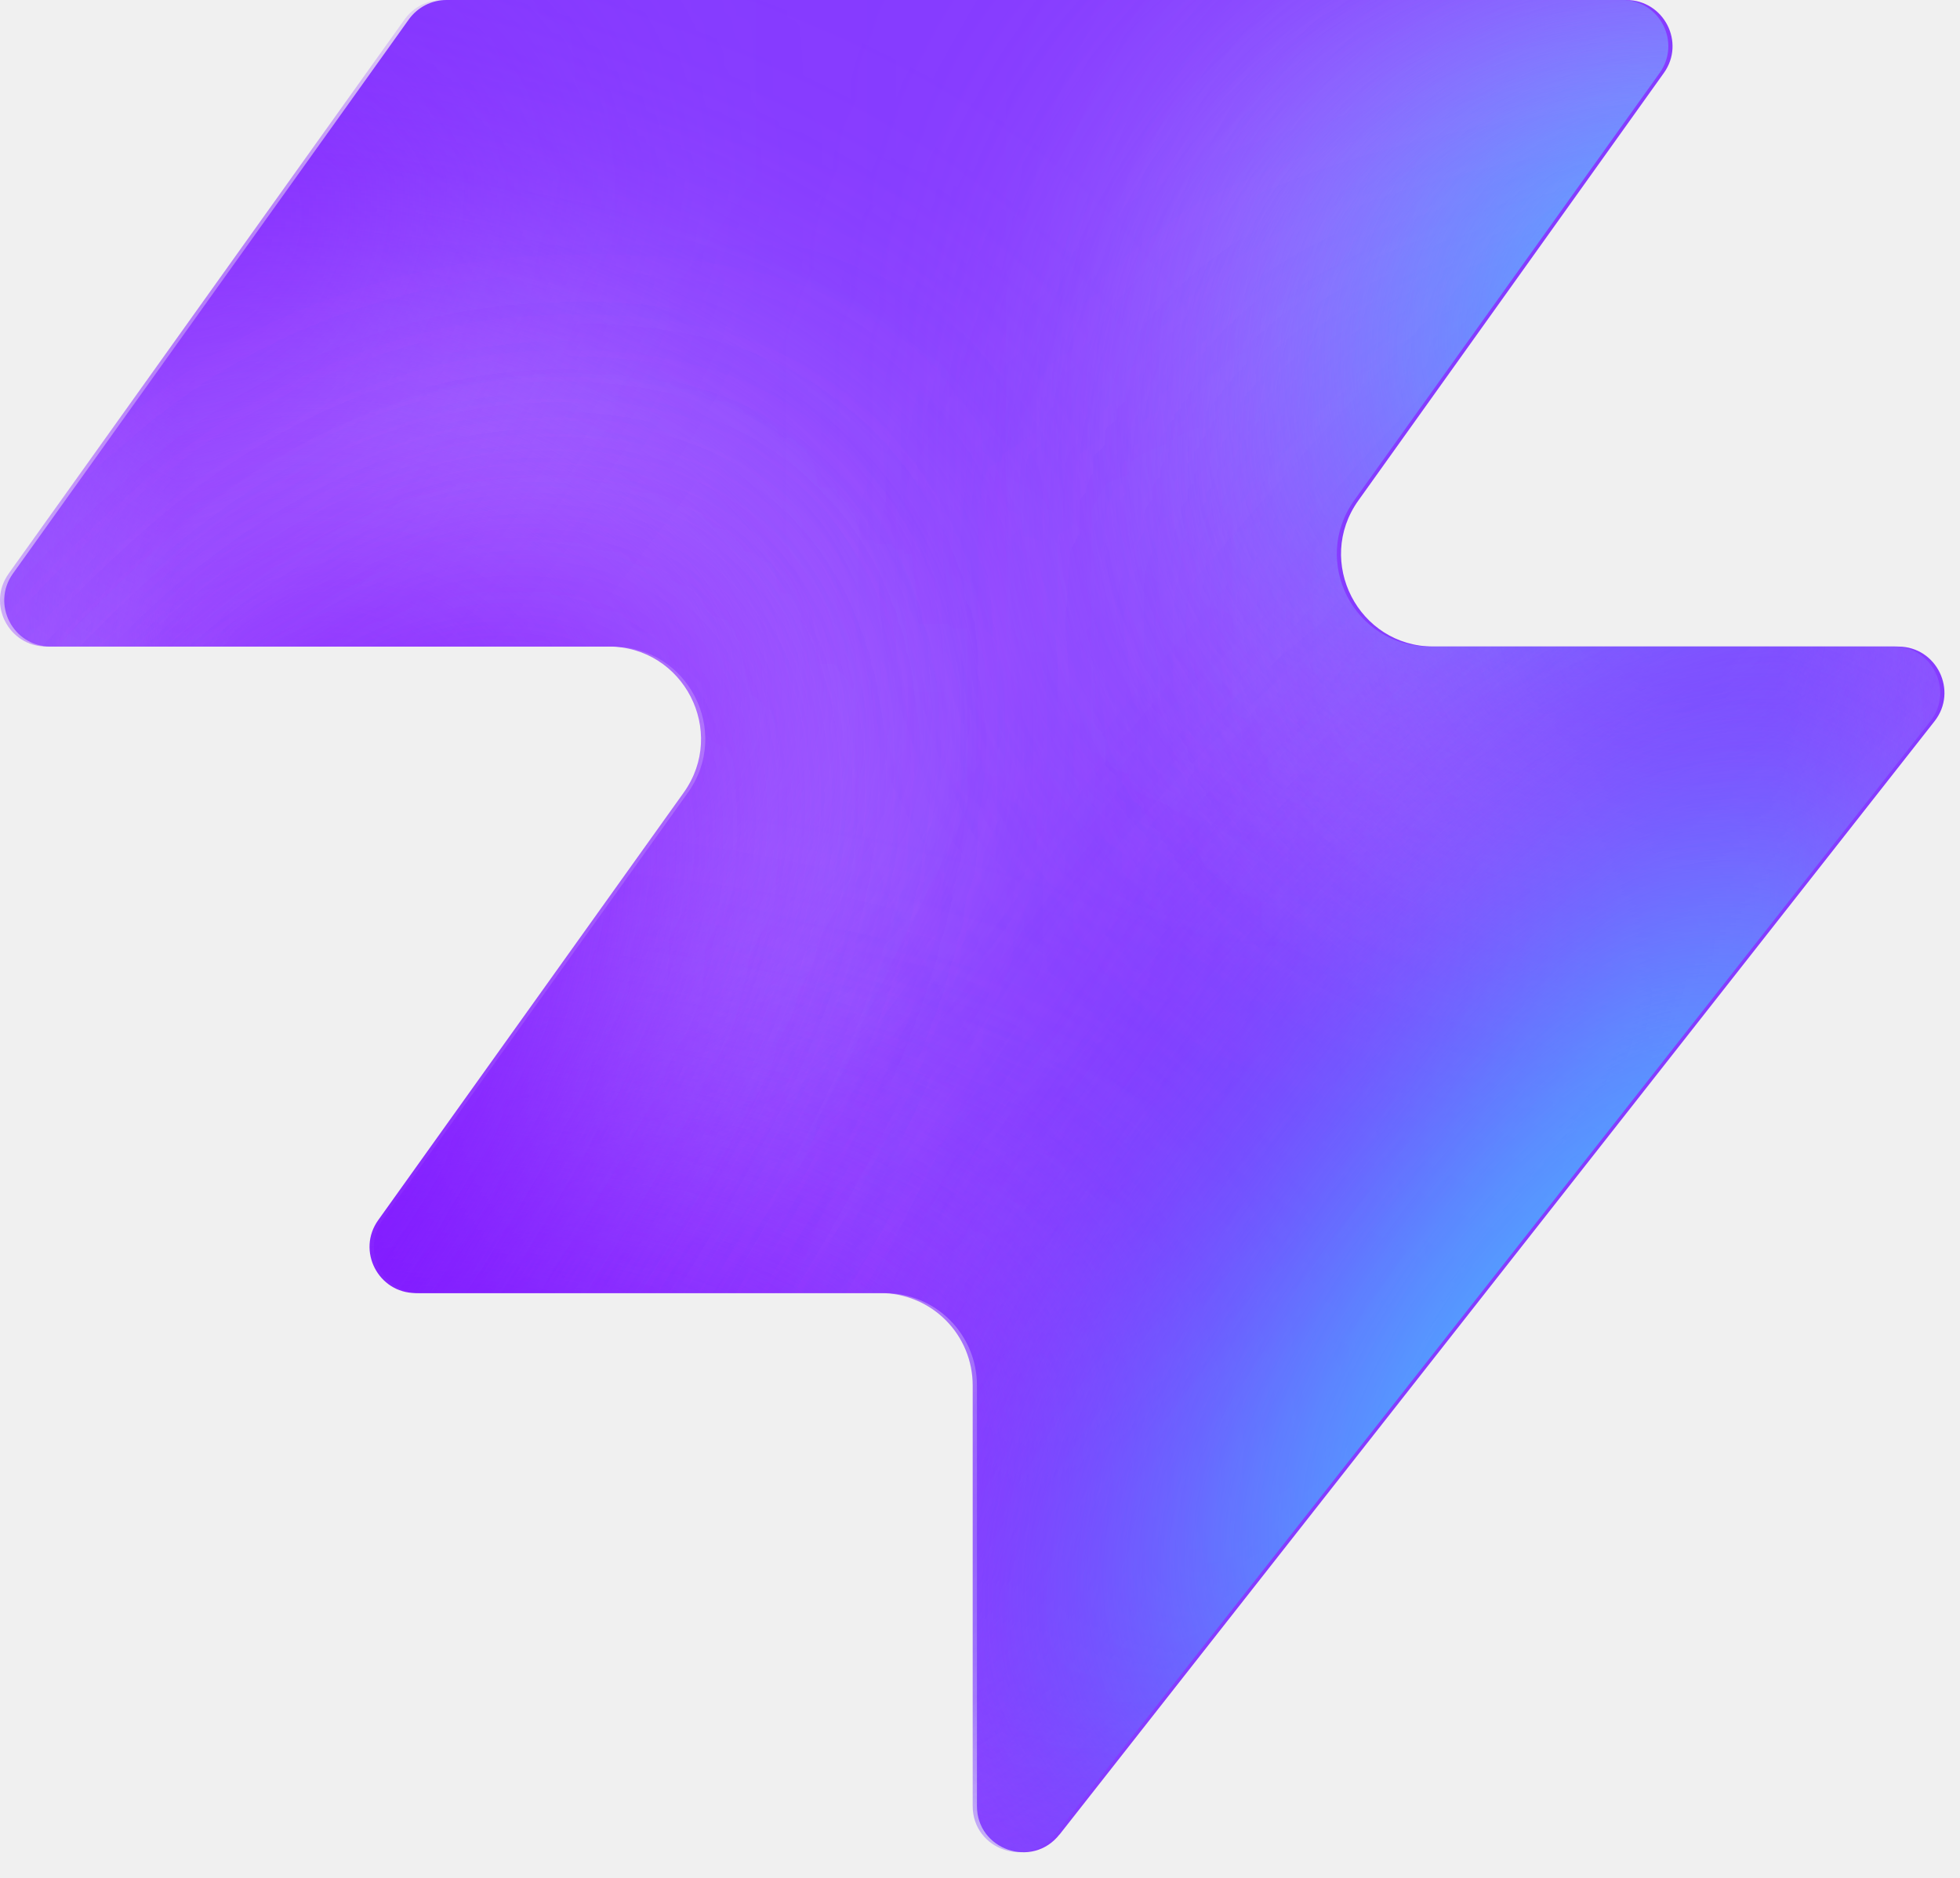
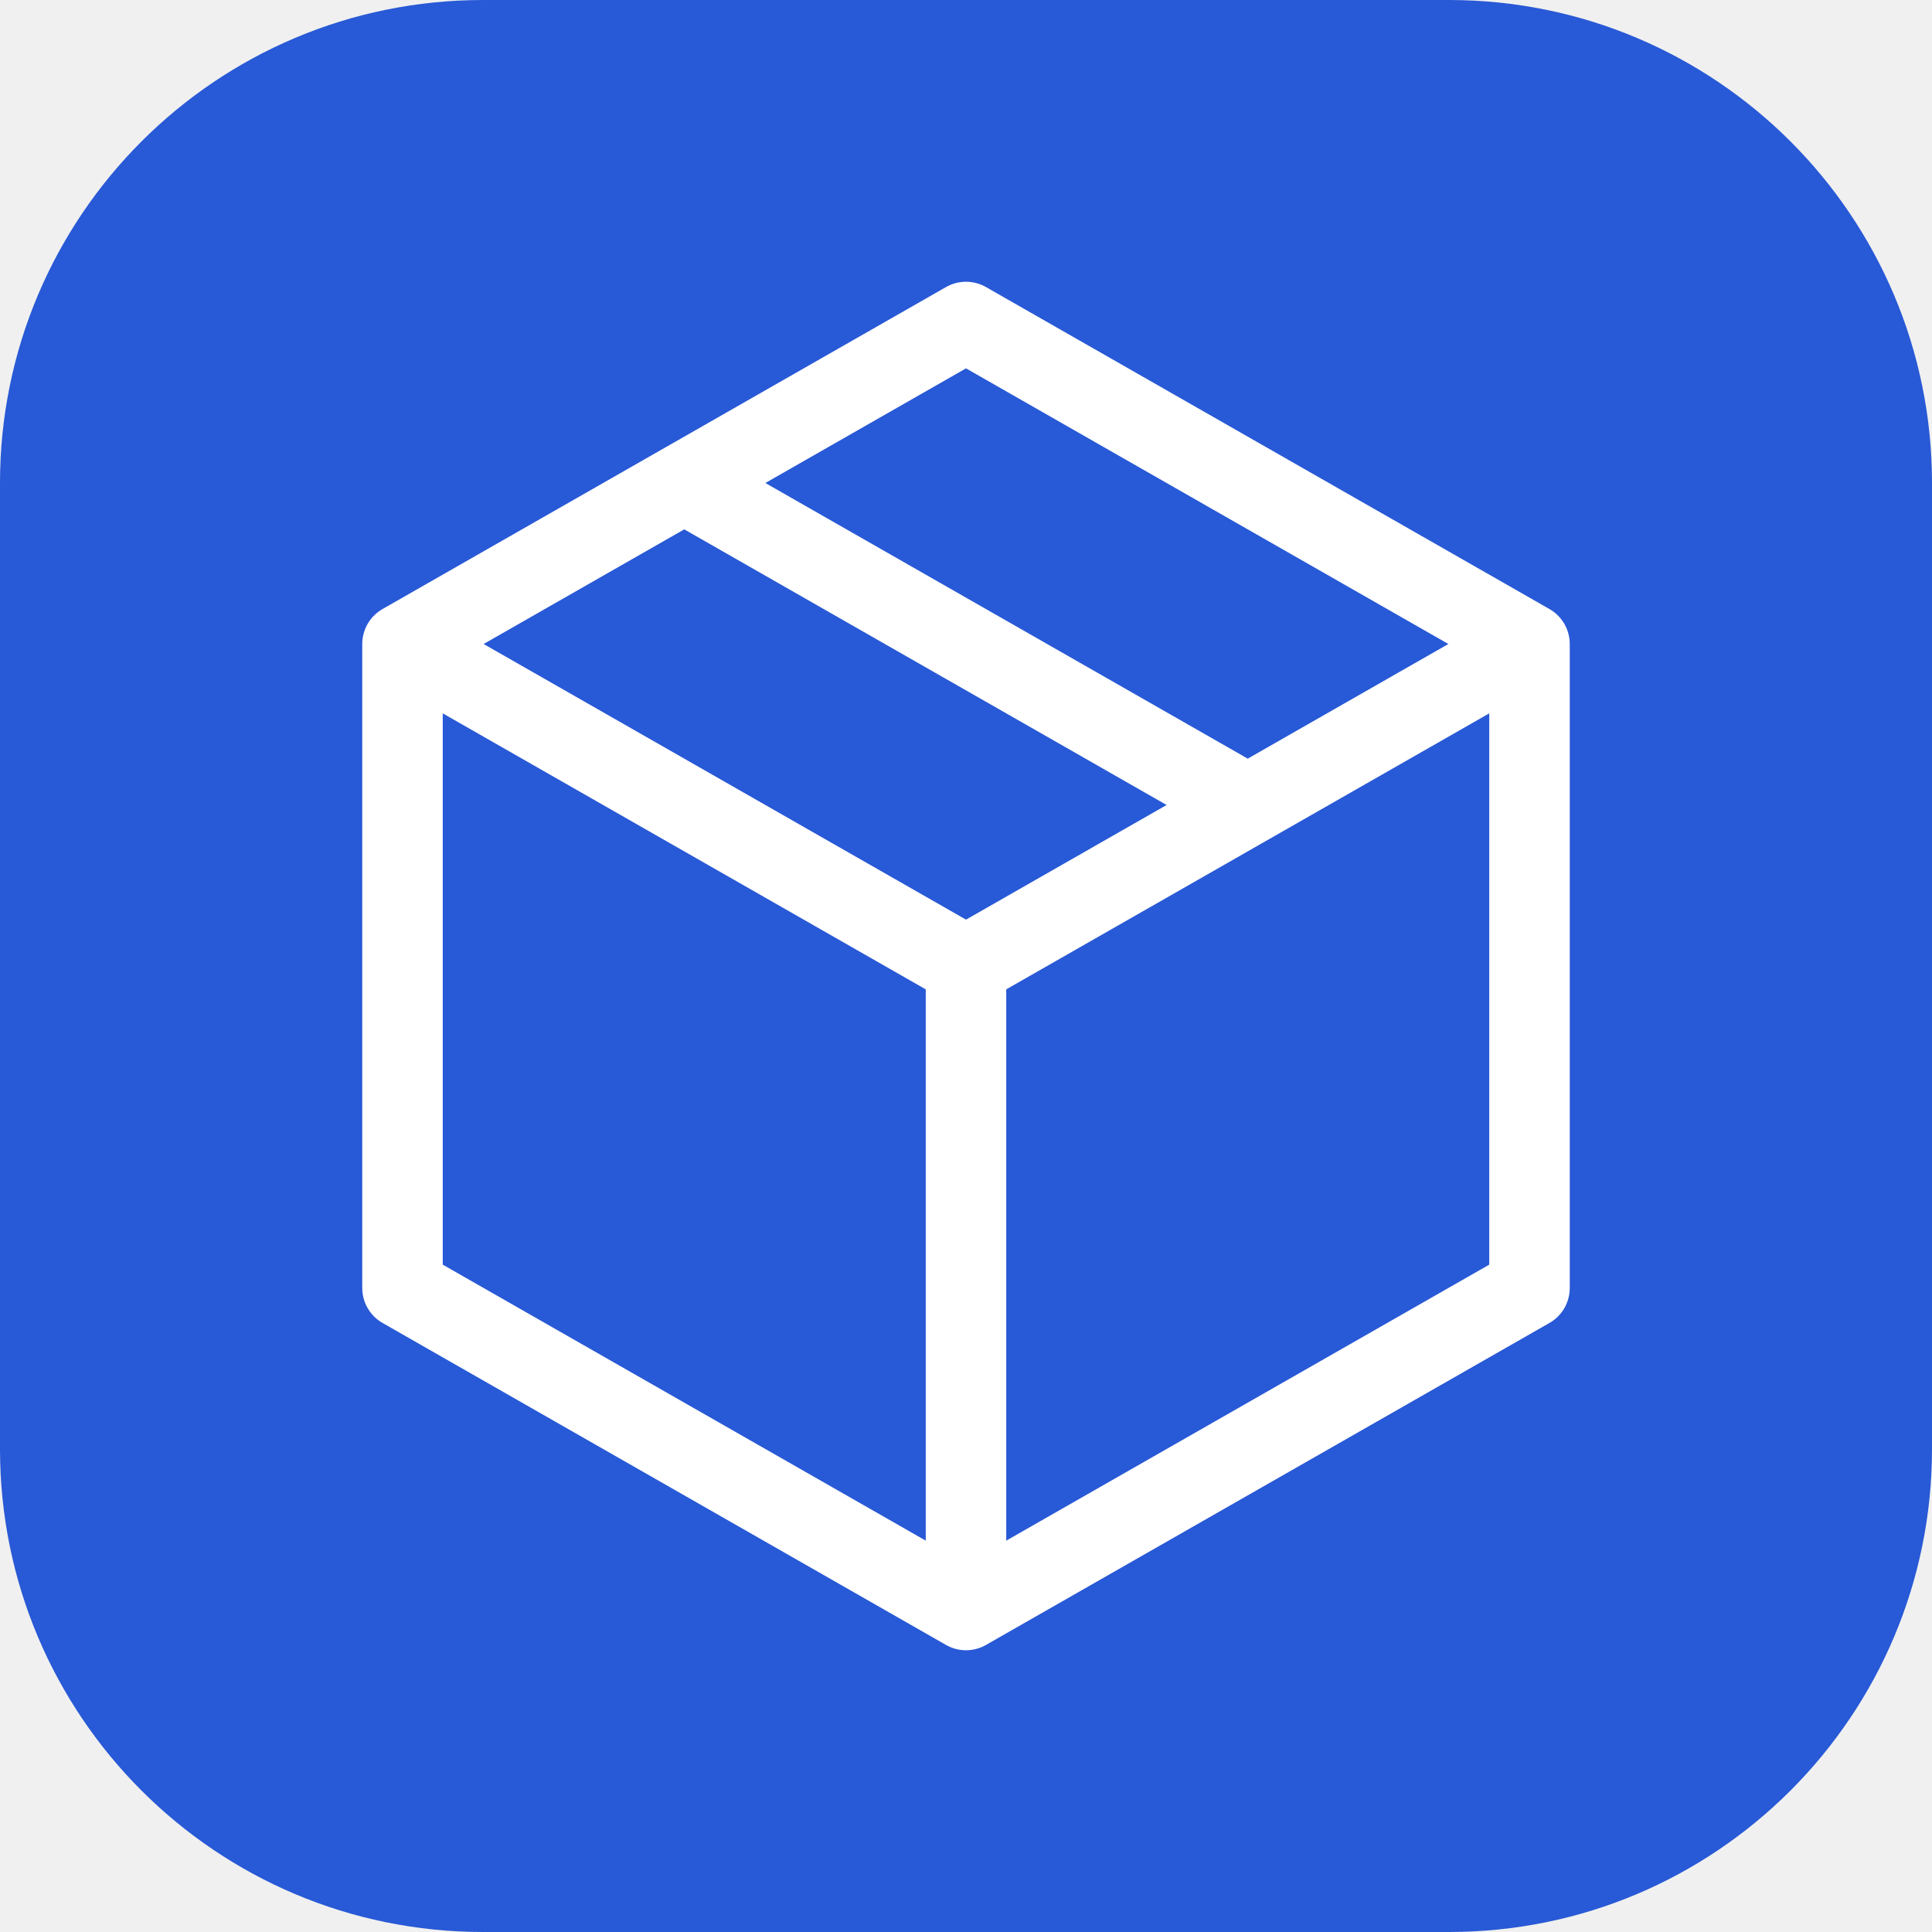
- <svg xmlns="http://www.w3.org/2000/svg" width="48" height="46" fill="none" viewBox="0 0 48 46">
-   <path fill="#863bff" d="M25.946 44.938c-.664.845-2.021.375-2.021-.698V33.937a2.26 2.26 0 0 0-2.262-2.262H10.287c-.92 0-1.456-1.04-.92-1.788l7.48-10.471c1.07-1.497 0-3.578-1.842-3.578H1.237c-.92 0-1.456-1.04-.92-1.788L10.013.474c.214-.297.556-.474.92-.474h28.894c.92 0 1.456 1.04.92 1.788l-7.48 10.471c-1.07 1.498 0 3.579 1.842 3.579h11.377c.943 0 1.473 1.088.89 1.83L25.947 44.94z" style="fill:#863bff;fill:color(display-p3 .525 .23 1);fill-opacity:1" />
-   <mask id="a" width="48" height="46" x="0" y="0" maskUnits="userSpaceOnUse" style="mask-type:alpha">
-     <path fill="#000" d="M25.842 44.938c-.664.844-2.021.375-2.021-.698V33.937a2.26 2.26 0 0 0-2.262-2.262H10.183c-.92 0-1.456-1.04-.92-1.788l7.48-10.471c1.07-1.498 0-3.579-1.842-3.579H1.133c-.92 0-1.456-1.04-.92-1.787L9.91.473c.214-.297.556-.474.92-.474h28.894c.92 0 1.456 1.04.92 1.788l-7.48 10.471c-1.07 1.498 0 3.578 1.842 3.578h11.377c.943 0 1.473 1.088.89 1.832L25.843 44.94z" style="fill:#000;fill-opacity:1" />
-   </mask>
-   <g mask="url(#a)">
-     <g filter="url(#b)">
-       <ellipse cx="5.508" cy="14.704" fill="#ede6ff" rx="5.508" ry="14.704" style="fill:#ede6ff;fill:color(display-p3 .927 .903 1);fill-opacity:1" transform="matrix(.00324 1 1 -.00324 -4.47 31.516)" />
-     </g>
-     <g filter="url(#c)">
-       <ellipse cx="10.399" cy="29.851" fill="#ede6ff" rx="10.399" ry="29.851" style="fill:#ede6ff;fill:color(display-p3 .927 .903 1);fill-opacity:1" transform="matrix(.00324 1 1 -.00324 -39.328 7.883)" />
-     </g>
-     <g filter="url(#d)">
-       <ellipse cx="5.508" cy="30.487" fill="#7e14ff" rx="5.508" ry="30.487" style="fill:#7e14ff;fill:color(display-p3 .492 .077 1);fill-opacity:1" transform="rotate(89.814 -25.913 -14.639)scale(1 -1)" />
-     </g>
-     <g filter="url(#e)">
-       <ellipse cx="5.508" cy="30.599" fill="#7e14ff" rx="5.508" ry="30.599" style="fill:#7e14ff;fill:color(display-p3 .492 .077 1);fill-opacity:1" transform="rotate(89.814 -32.644 -3.334)scale(1 -1)" />
-     </g>
-     <g filter="url(#f)">
-       <ellipse cx="5.508" cy="30.599" fill="#7e14ff" rx="5.508" ry="30.599" style="fill:#7e14ff;fill:color(display-p3 .492 .077 1);fill-opacity:1" transform="matrix(.00324 1 1 -.00324 -34.34 30.47)" />
-     </g>
-     <g filter="url(#g)">
-       <ellipse cx="14.072" cy="22.078" fill="#ede6ff" rx="14.072" ry="22.078" style="fill:#ede6ff;fill:color(display-p3 .927 .903 1);fill-opacity:1" transform="rotate(93.35 24.506 48.493)scale(-1 1)" />
-     </g>
-     <g filter="url(#h)">
-       <ellipse cx="3.47" cy="21.501" fill="#7e14ff" rx="3.47" ry="21.501" style="fill:#7e14ff;fill:color(display-p3 .492 .077 1);fill-opacity:1" transform="rotate(89.009 28.708 47.59)scale(-1 1)" />
-     </g>
-     <g filter="url(#i)">
-       <ellipse cx="3.47" cy="21.501" fill="#7e14ff" rx="3.47" ry="21.501" style="fill:#7e14ff;fill:color(display-p3 .492 .077 1);fill-opacity:1" transform="rotate(89.009 28.708 47.59)scale(-1 1)" />
-     </g>
-     <g filter="url(#j)">
-       <ellipse cx=".387" cy="8.972" fill="#7e14ff" rx="4.407" ry="29.108" style="fill:#7e14ff;fill:color(display-p3 .492 .077 1);fill-opacity:1" transform="rotate(39.51 .387 8.972)" />
-     </g>
-     <g filter="url(#k)">
-       <ellipse cx="47.523" cy="-6.092" fill="#7e14ff" rx="4.407" ry="29.108" style="fill:#7e14ff;fill:color(display-p3 .492 .077 1);fill-opacity:1" transform="rotate(37.892 47.523 -6.092)" />
-     </g>
-     <g filter="url(#l)">
-       <ellipse cx="41.412" cy="6.333" fill="#47bfff" rx="5.971" ry="9.665" style="fill:#47bfff;fill:color(display-p3 .28 .748 1);fill-opacity:1" transform="rotate(37.892 41.412 6.333)" />
-     </g>
-     <g filter="url(#m)">
-       <ellipse cx="-1.879" cy="38.332" fill="#7e14ff" rx="4.407" ry="29.108" style="fill:#7e14ff;fill:color(display-p3 .492 .077 1);fill-opacity:1" transform="rotate(37.892 -1.88 38.332)" />
-     </g>
-     <g filter="url(#n)">
-       <ellipse cx="-1.879" cy="38.332" fill="#7e14ff" rx="4.407" ry="29.108" style="fill:#7e14ff;fill:color(display-p3 .492 .077 1);fill-opacity:1" transform="rotate(37.892 -1.88 38.332)" />
-     </g>
-     <g filter="url(#o)">
-       <ellipse cx="35.651" cy="29.907" fill="#7e14ff" rx="4.407" ry="29.108" style="fill:#7e14ff;fill:color(display-p3 .492 .077 1);fill-opacity:1" transform="rotate(37.892 35.651 29.907)" />
-     </g>
-     <g filter="url(#p)">
-       <ellipse cx="38.418" cy="32.4" fill="#47bfff" rx="5.971" ry="15.297" style="fill:#47bfff;fill:color(display-p3 .28 .748 1);fill-opacity:1" transform="rotate(37.892 38.418 32.4)" />
-     </g>
-   </g>
-   <defs>
-     <filter id="b" width="60.045" height="41.654" x="-19.77" y="16.149" color-interpolation-filters="sRGB" filterUnits="userSpaceOnUse">
-       <feFlood flood-opacity="0" result="BackgroundImageFix" />
-       <feBlend in="SourceGraphic" in2="BackgroundImageFix" result="shape" />
-       <feGaussianBlur result="effect1_foregroundBlur_2002_17158" stdDeviation="7.659" />
-     </filter>
-     <filter id="c" width="90.34" height="51.437" x="-54.613" y="-7.533" color-interpolation-filters="sRGB" filterUnits="userSpaceOnUse">
-       <feFlood flood-opacity="0" result="BackgroundImageFix" />
-       <feBlend in="SourceGraphic" in2="BackgroundImageFix" result="shape" />
-       <feGaussianBlur result="effect1_foregroundBlur_2002_17158" stdDeviation="7.659" />
-     </filter>
-     <filter id="d" width="79.355" height="29.4" x="-49.64" y="2.03" color-interpolation-filters="sRGB" filterUnits="userSpaceOnUse">
-       <feFlood flood-opacity="0" result="BackgroundImageFix" />
-       <feBlend in="SourceGraphic" in2="BackgroundImageFix" result="shape" />
-       <feGaussianBlur result="effect1_foregroundBlur_2002_17158" stdDeviation="4.596" />
-     </filter>
-     <filter id="e" width="79.579" height="29.4" x="-45.045" y="20.029" color-interpolation-filters="sRGB" filterUnits="userSpaceOnUse">
-       <feFlood flood-opacity="0" result="BackgroundImageFix" />
-       <feBlend in="SourceGraphic" in2="BackgroundImageFix" result="shape" />
-       <feGaussianBlur result="effect1_foregroundBlur_2002_17158" stdDeviation="4.596" />
-     </filter>
-     <filter id="f" width="79.579" height="29.4" x="-43.513" y="21.178" color-interpolation-filters="sRGB" filterUnits="userSpaceOnUse">
-       <feFlood flood-opacity="0" result="BackgroundImageFix" />
-       <feBlend in="SourceGraphic" in2="BackgroundImageFix" result="shape" />
-       <feGaussianBlur result="effect1_foregroundBlur_2002_17158" stdDeviation="4.596" />
-     </filter>
-     <filter id="g" width="74.749" height="58.852" x="15.756" y="-17.901" color-interpolation-filters="sRGB" filterUnits="userSpaceOnUse">
-       <feFlood flood-opacity="0" result="BackgroundImageFix" />
-       <feBlend in="SourceGraphic" in2="BackgroundImageFix" result="shape" />
-       <feGaussianBlur result="effect1_foregroundBlur_2002_17158" stdDeviation="7.659" />
-     </filter>
-     <filter id="h" width="61.377" height="25.362" x="23.548" y="2.284" color-interpolation-filters="sRGB" filterUnits="userSpaceOnUse">
-       <feFlood flood-opacity="0" result="BackgroundImageFix" />
-       <feBlend in="SourceGraphic" in2="BackgroundImageFix" result="shape" />
-       <feGaussianBlur result="effect1_foregroundBlur_2002_17158" stdDeviation="4.596" />
-     </filter>
-     <filter id="i" width="61.377" height="25.362" x="23.548" y="2.284" color-interpolation-filters="sRGB" filterUnits="userSpaceOnUse">
-       <feFlood flood-opacity="0" result="BackgroundImageFix" />
-       <feBlend in="SourceGraphic" in2="BackgroundImageFix" result="shape" />
-       <feGaussianBlur result="effect1_foregroundBlur_2002_17158" stdDeviation="4.596" />
-     </filter>
-     <filter id="j" width="56.045" height="63.649" x="-27.636" y="-22.853" color-interpolation-filters="sRGB" filterUnits="userSpaceOnUse">
-       <feFlood flood-opacity="0" result="BackgroundImageFix" />
-       <feBlend in="SourceGraphic" in2="BackgroundImageFix" result="shape" />
-       <feGaussianBlur result="effect1_foregroundBlur_2002_17158" stdDeviation="4.596" />
-     </filter>
-     <filter id="k" width="54.814" height="64.646" x="20.116" y="-38.415" color-interpolation-filters="sRGB" filterUnits="userSpaceOnUse">
-       <feFlood flood-opacity="0" result="BackgroundImageFix" />
-       <feBlend in="SourceGraphic" in2="BackgroundImageFix" result="shape" />
-       <feGaussianBlur result="effect1_foregroundBlur_2002_17158" stdDeviation="4.596" />
-     </filter>
-     <filter id="l" width="33.541" height="35.313" x="24.641" y="-11.323" color-interpolation-filters="sRGB" filterUnits="userSpaceOnUse">
-       <feFlood flood-opacity="0" result="BackgroundImageFix" />
-       <feBlend in="SourceGraphic" in2="BackgroundImageFix" result="shape" />
-       <feGaussianBlur result="effect1_foregroundBlur_2002_17158" stdDeviation="4.596" />
-     </filter>
-     <filter id="m" width="54.814" height="64.646" x="-29.286" y="6.009" color-interpolation-filters="sRGB" filterUnits="userSpaceOnUse">
-       <feFlood flood-opacity="0" result="BackgroundImageFix" />
-       <feBlend in="SourceGraphic" in2="BackgroundImageFix" result="shape" />
-       <feGaussianBlur result="effect1_foregroundBlur_2002_17158" stdDeviation="4.596" />
-     </filter>
-     <filter id="n" width="54.814" height="64.646" x="-29.286" y="6.009" color-interpolation-filters="sRGB" filterUnits="userSpaceOnUse">
-       <feFlood flood-opacity="0" result="BackgroundImageFix" />
-       <feBlend in="SourceGraphic" in2="BackgroundImageFix" result="shape" />
-       <feGaussianBlur result="effect1_foregroundBlur_2002_17158" stdDeviation="4.596" />
-     </filter>
-     <filter id="o" width="54.814" height="64.646" x="8.244" y="-2.416" color-interpolation-filters="sRGB" filterUnits="userSpaceOnUse">
-       <feFlood flood-opacity="0" result="BackgroundImageFix" />
-       <feBlend in="SourceGraphic" in2="BackgroundImageFix" result="shape" />
-       <feGaussianBlur result="effect1_foregroundBlur_2002_17158" stdDeviation="4.596" />
-     </filter>
-     <filter id="p" width="39.409" height="43.623" x="18.713" y="10.588" color-interpolation-filters="sRGB" filterUnits="userSpaceOnUse">
-       <feFlood flood-opacity="0" result="BackgroundImageFix" />
-       <feBlend in="SourceGraphic" in2="BackgroundImageFix" result="shape" />
-       <feGaussianBlur result="effect1_foregroundBlur_2002_17158" stdDeviation="4.596" />
-     </filter>
-   </defs>
+ <svg xmlns="http://www.w3.org/2000/svg" viewBox="0 0 48 48" fill="none">
+   <rect width="48" height="48" rx="12" fill="#2859d6" />
+   <path d="m24 8 14 8v16l-14 8-14-8V16l14-8Zm0 16 14-8M24 24l-14-8m14 8v16M17 12l14 8" stroke="#fff" stroke-width="2" stroke-linejoin="round" stroke-linecap="round" />
</svg>
